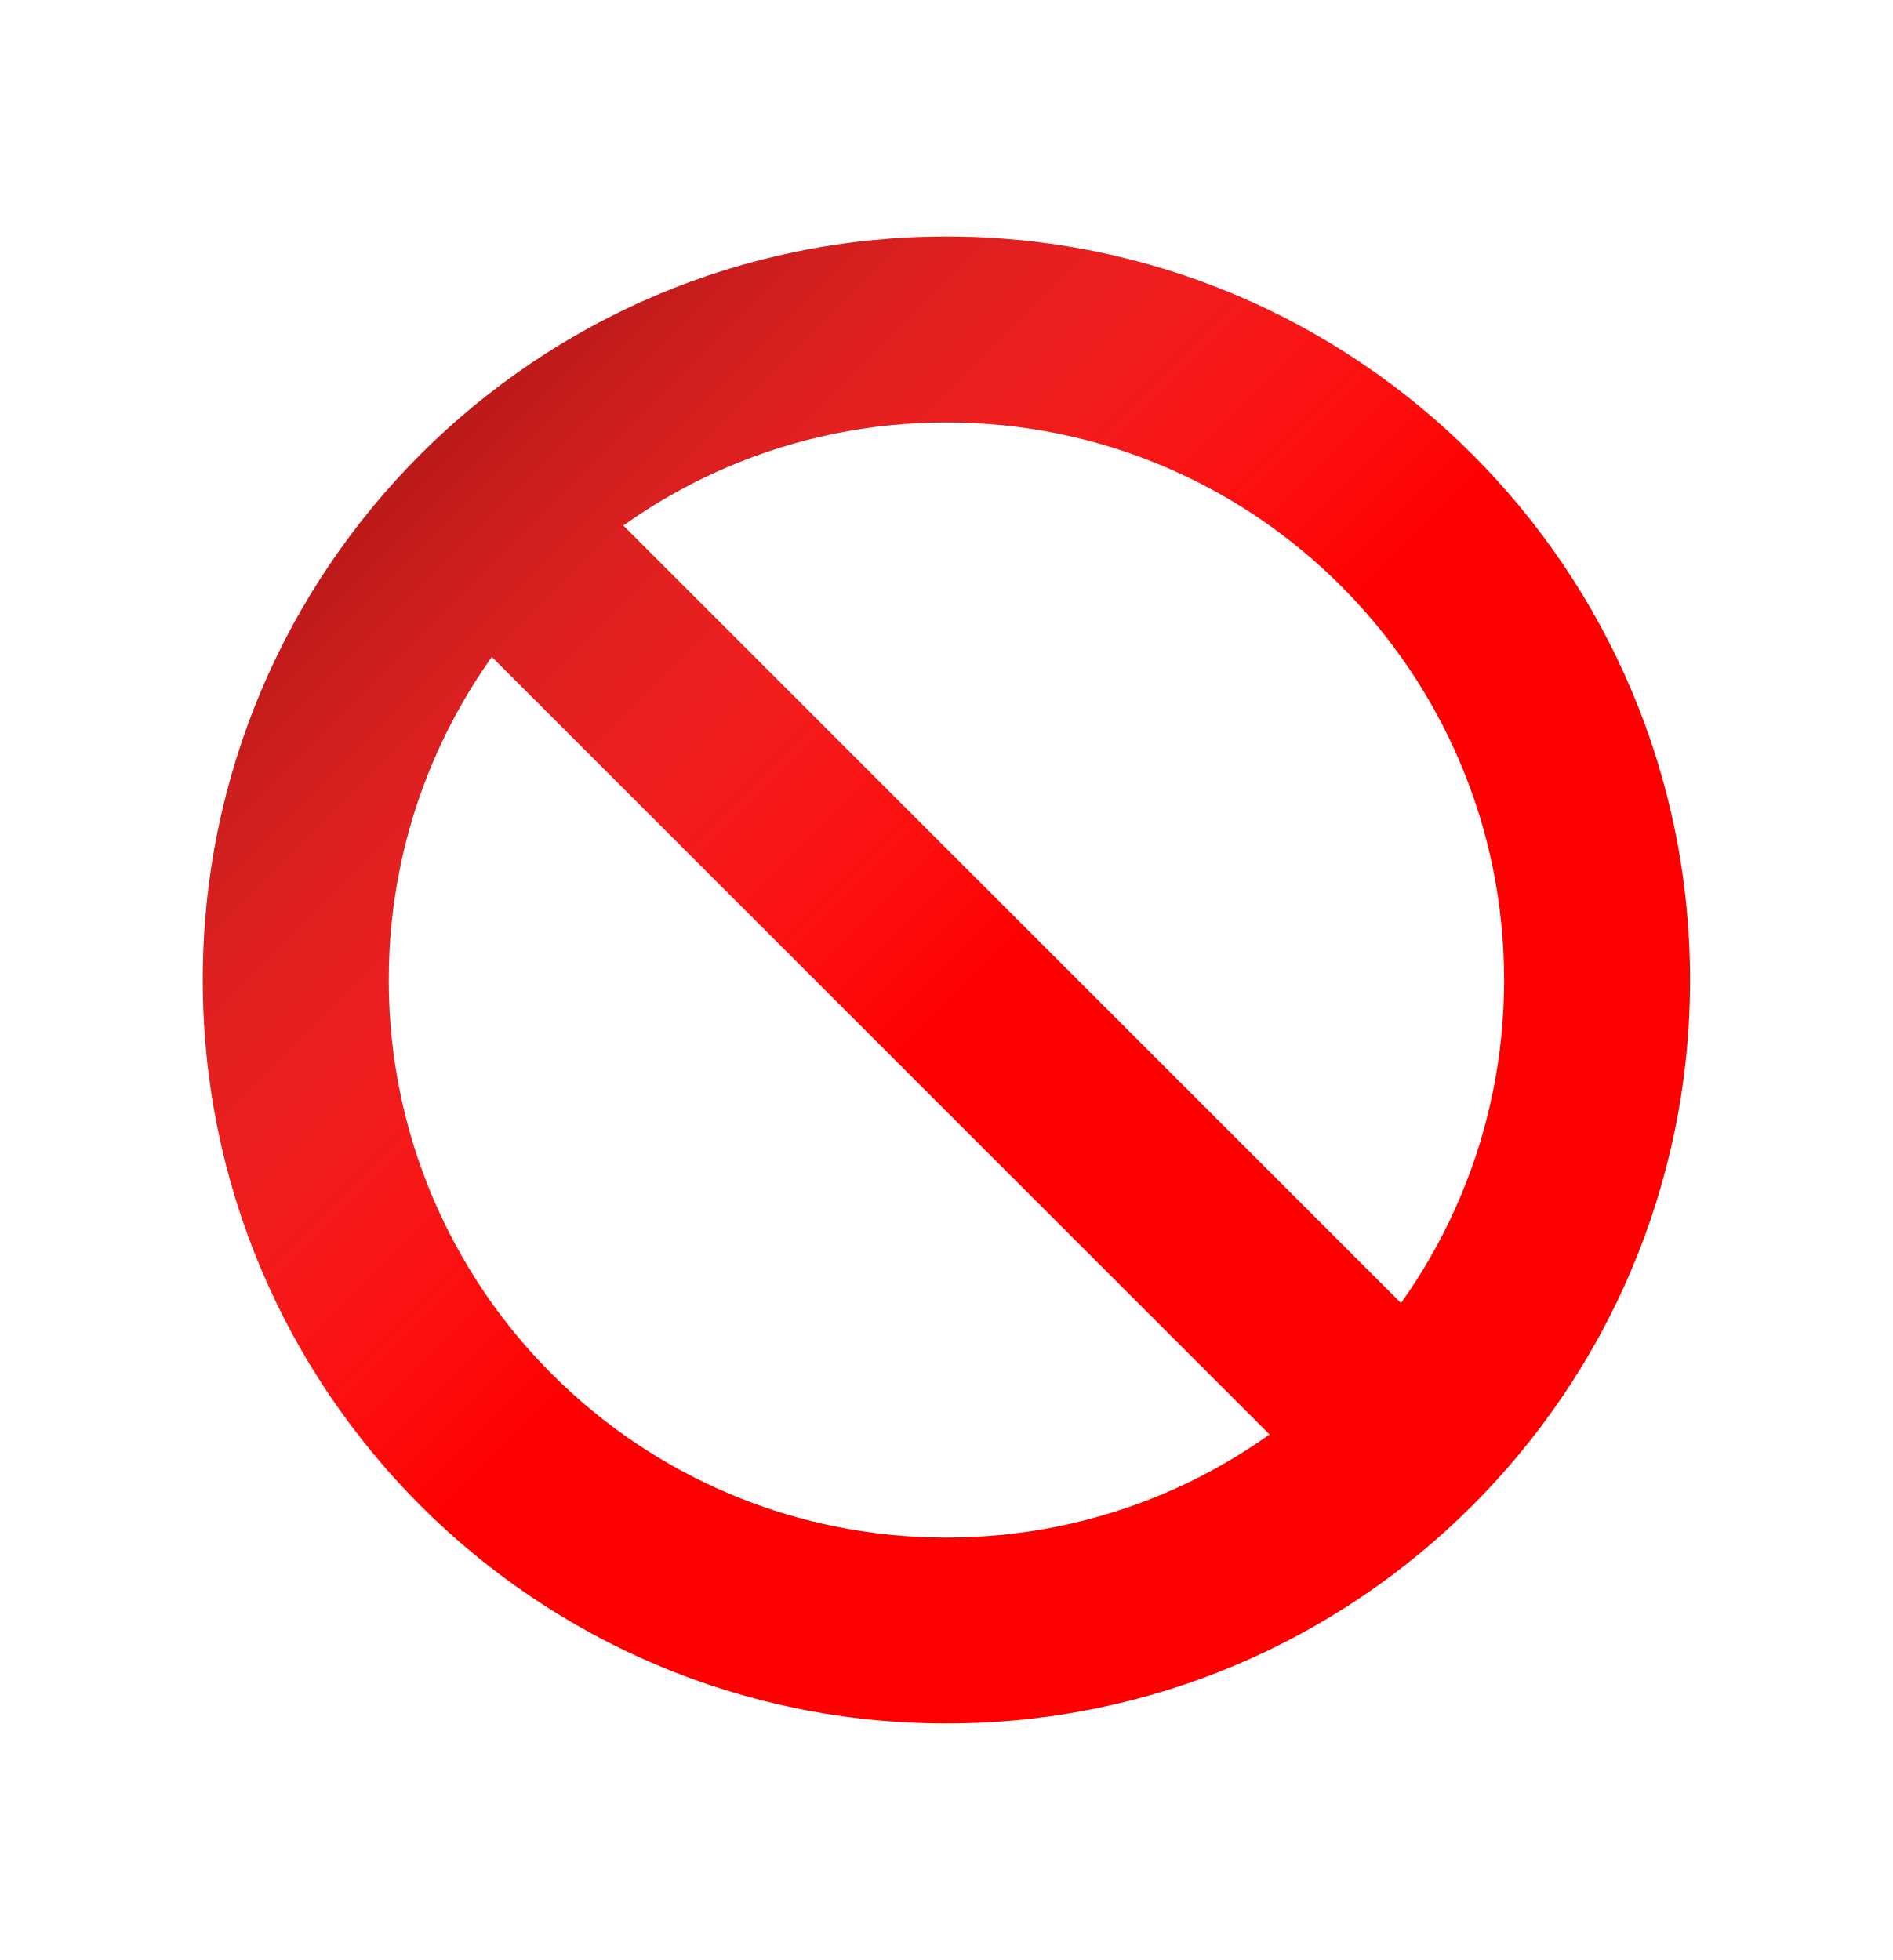
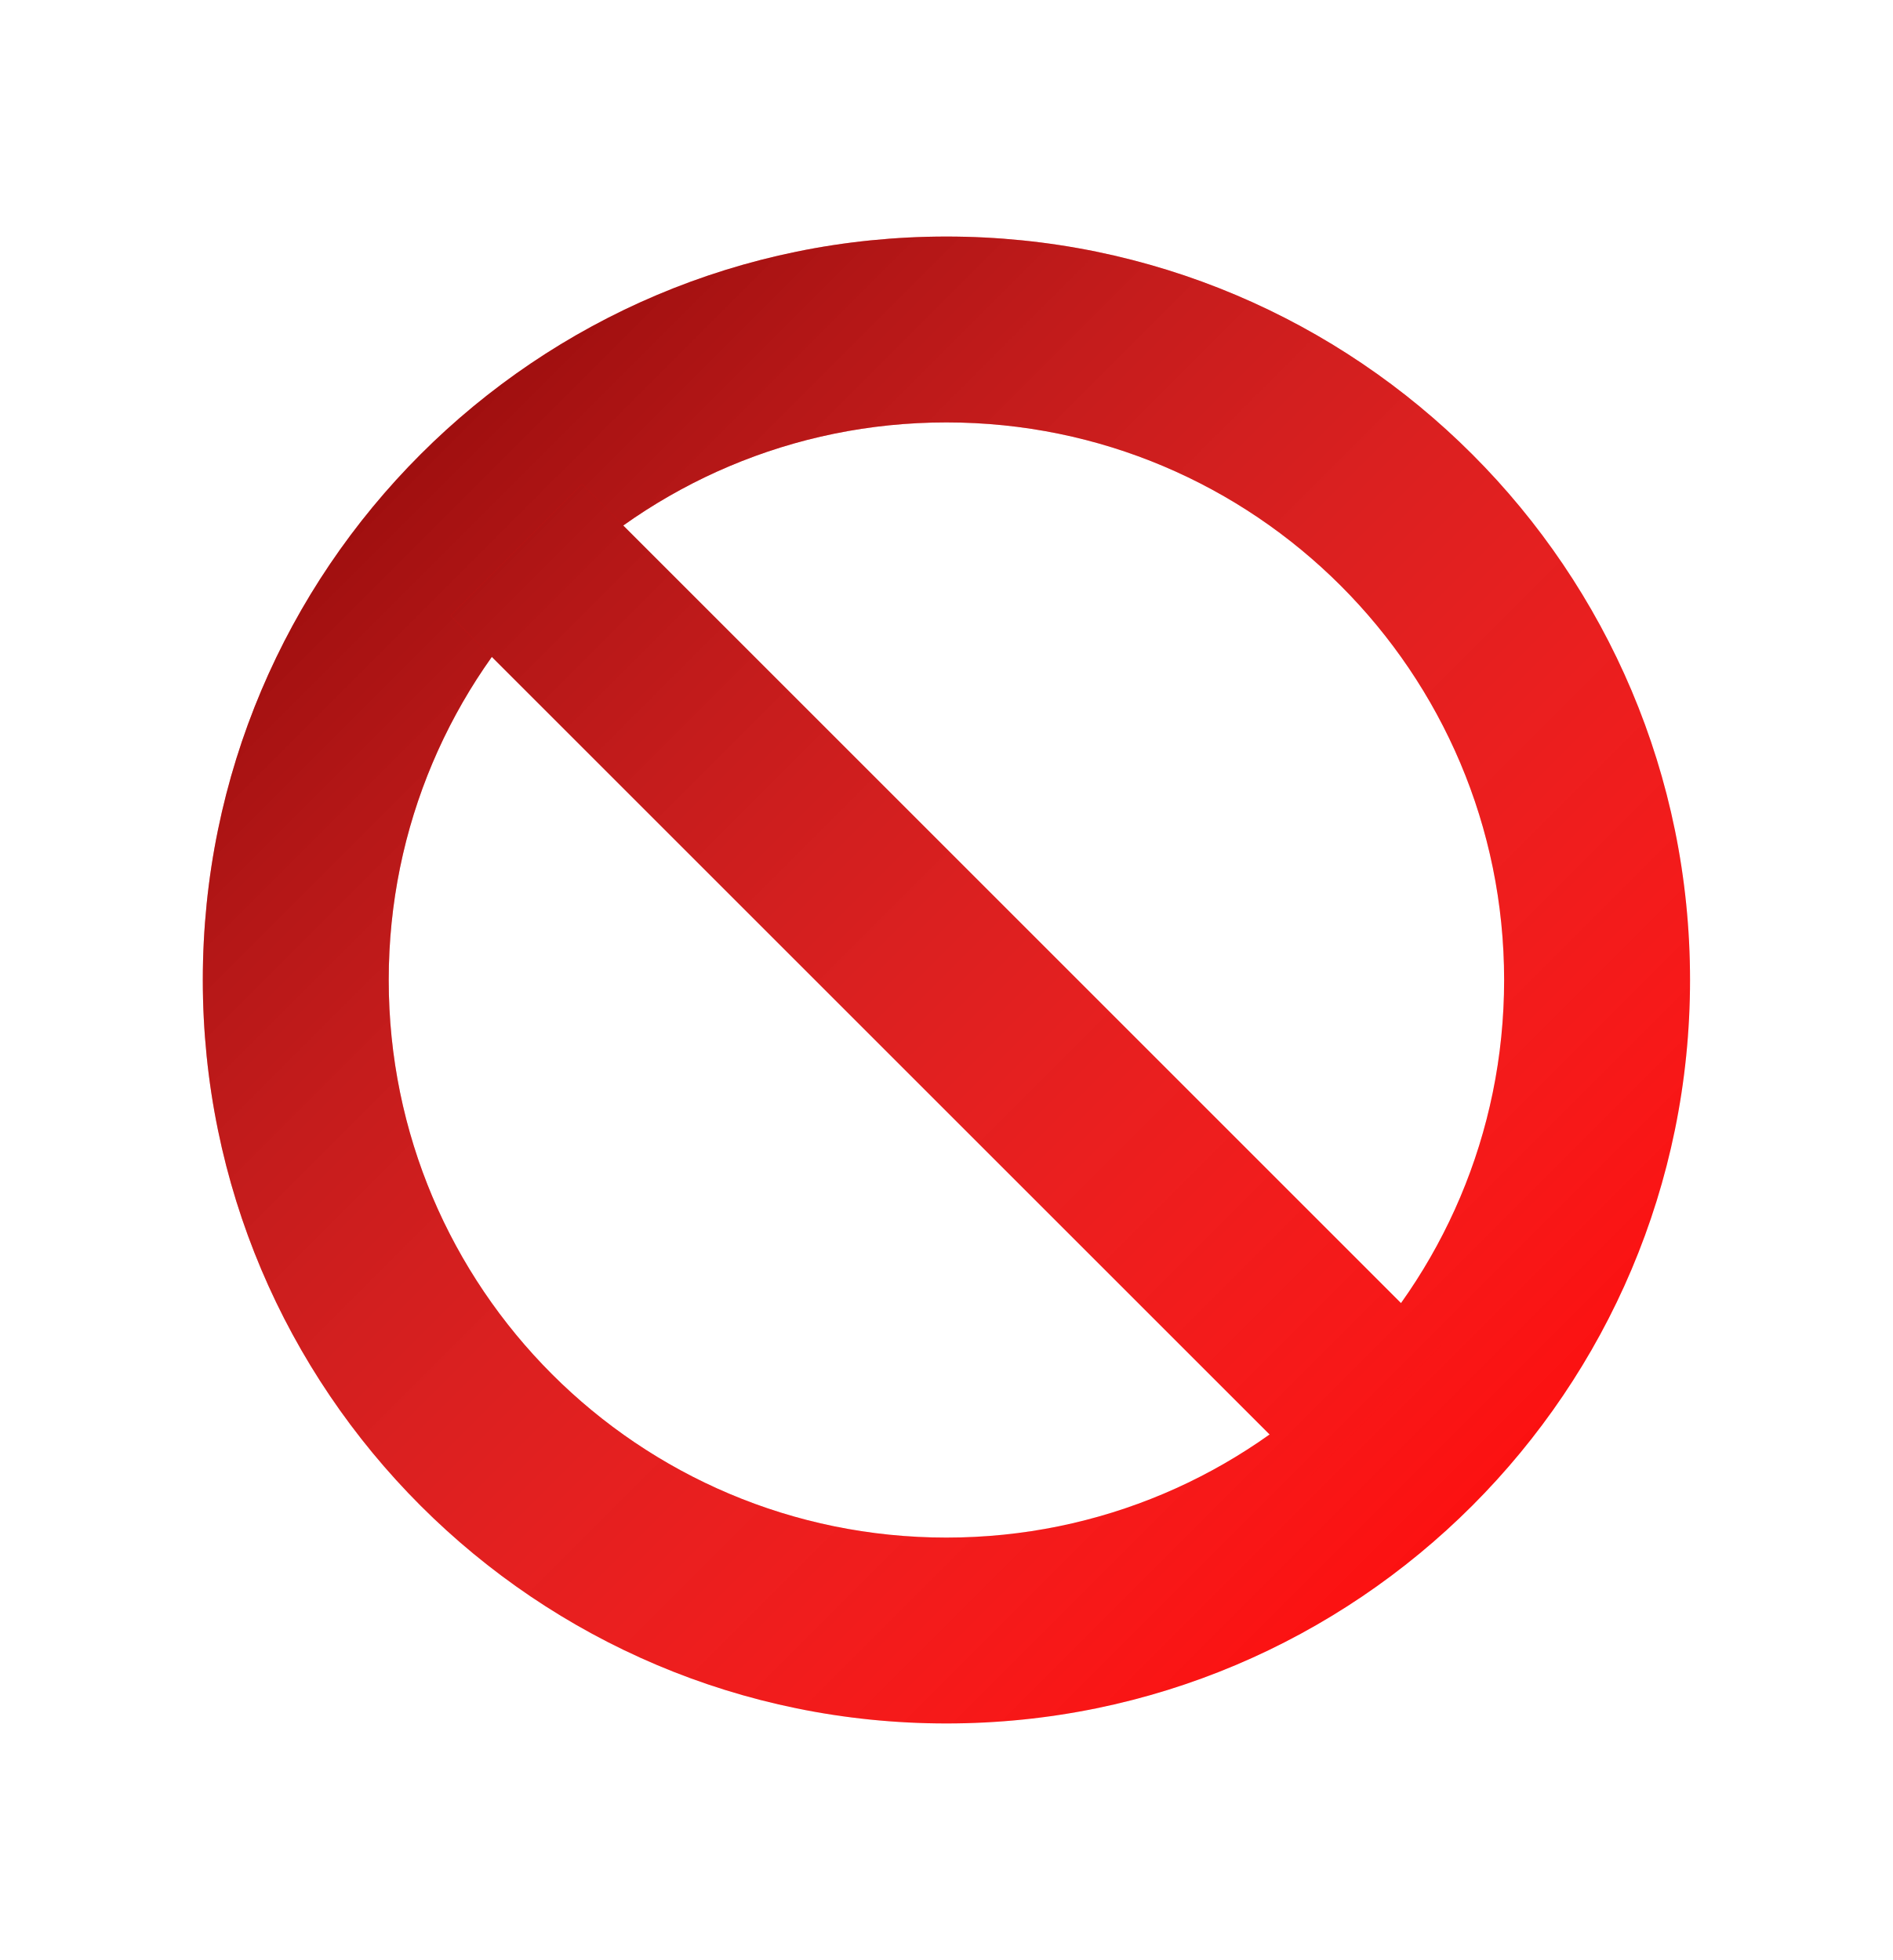
<svg xmlns="http://www.w3.org/2000/svg" width="28" height="29" viewBox="0 0 28 29" fill="none">
  <path d="M25 14.5C25 20.575 20.075 25.5 14 25.5C7.925 25.5 3 20.575 3 14.5C3 8.425 7.925 3.5 14 3.5C20.075 3.5 25 8.425 25 14.5ZM5.75 14.5C5.75 19.056 9.444 22.75 14 22.75C18.556 22.75 22.25 19.056 22.25 14.5C22.25 9.944 18.556 6.25 14 6.25C9.444 6.25 5.75 9.944 5.75 14.5Z" fill="#FF0000" style="fill:#FF0000;fill:color(display-p3 1 0 0);fill-opacity:1;" />
  <path d="M25 14.5C25 20.575 20.075 25.5 14 25.5C7.925 25.5 3 20.575 3 14.5C3 8.425 7.925 3.5 14 3.5C20.075 3.5 25 8.425 25 14.5ZM5.75 14.5C5.75 19.056 9.444 22.75 14 22.75C18.556 22.75 22.25 19.056 22.25 14.5C22.25 9.944 18.556 6.25 14 6.25C9.444 6.25 5.75 9.944 5.75 14.5Z" fill="url(#paint0_linear_41_24)" fill-opacity="0.5" style="" />
  <path d="M6.664 9.108L8.608 7.164L21.336 19.892L19.392 21.836L6.664 9.108Z" fill="#FF0000" style="fill:#FF0000;fill:color(display-p3 1 0 0);fill-opacity:1;" />
  <path d="M6.664 9.108L8.608 7.164L21.336 19.892L19.392 21.836L6.664 9.108Z" fill="url(#paint1_linear_41_24)" fill-opacity="0.5" style="" />
  <defs>
-     <linearGradient id="paint0_linear_41_24" x1="3" y1="4" x2="14" y2="15" gradientUnits="userSpaceOnUse">
+     <linearGradient id="paint0_linear_41_24" x1="3" y1="4" x2="25" y2="26" gradientUnits="userSpaceOnUse">
      <stop style="stop-color:black;stop-opacity:1;" />
      <stop offset="1" stop-color="white" stop-opacity="0" style="stop-color:none;stop-opacity:0;" />
    </linearGradient>
-     <linearGradient id="paint1_linear_41_24" x1="3" y1="4" x2="14" y2="15" gradientUnits="userSpaceOnUse">
+     <linearGradient id="paint1_linear_41_24" x1="3" y1="4" x2="25" y2="26" gradientUnits="userSpaceOnUse">
      <stop style="stop-color:black;stop-opacity:1;" />
      <stop offset="1" stop-color="white" stop-opacity="0" style="stop-color:none;stop-opacity:0;" />
    </linearGradient>
  </defs>
</svg>
